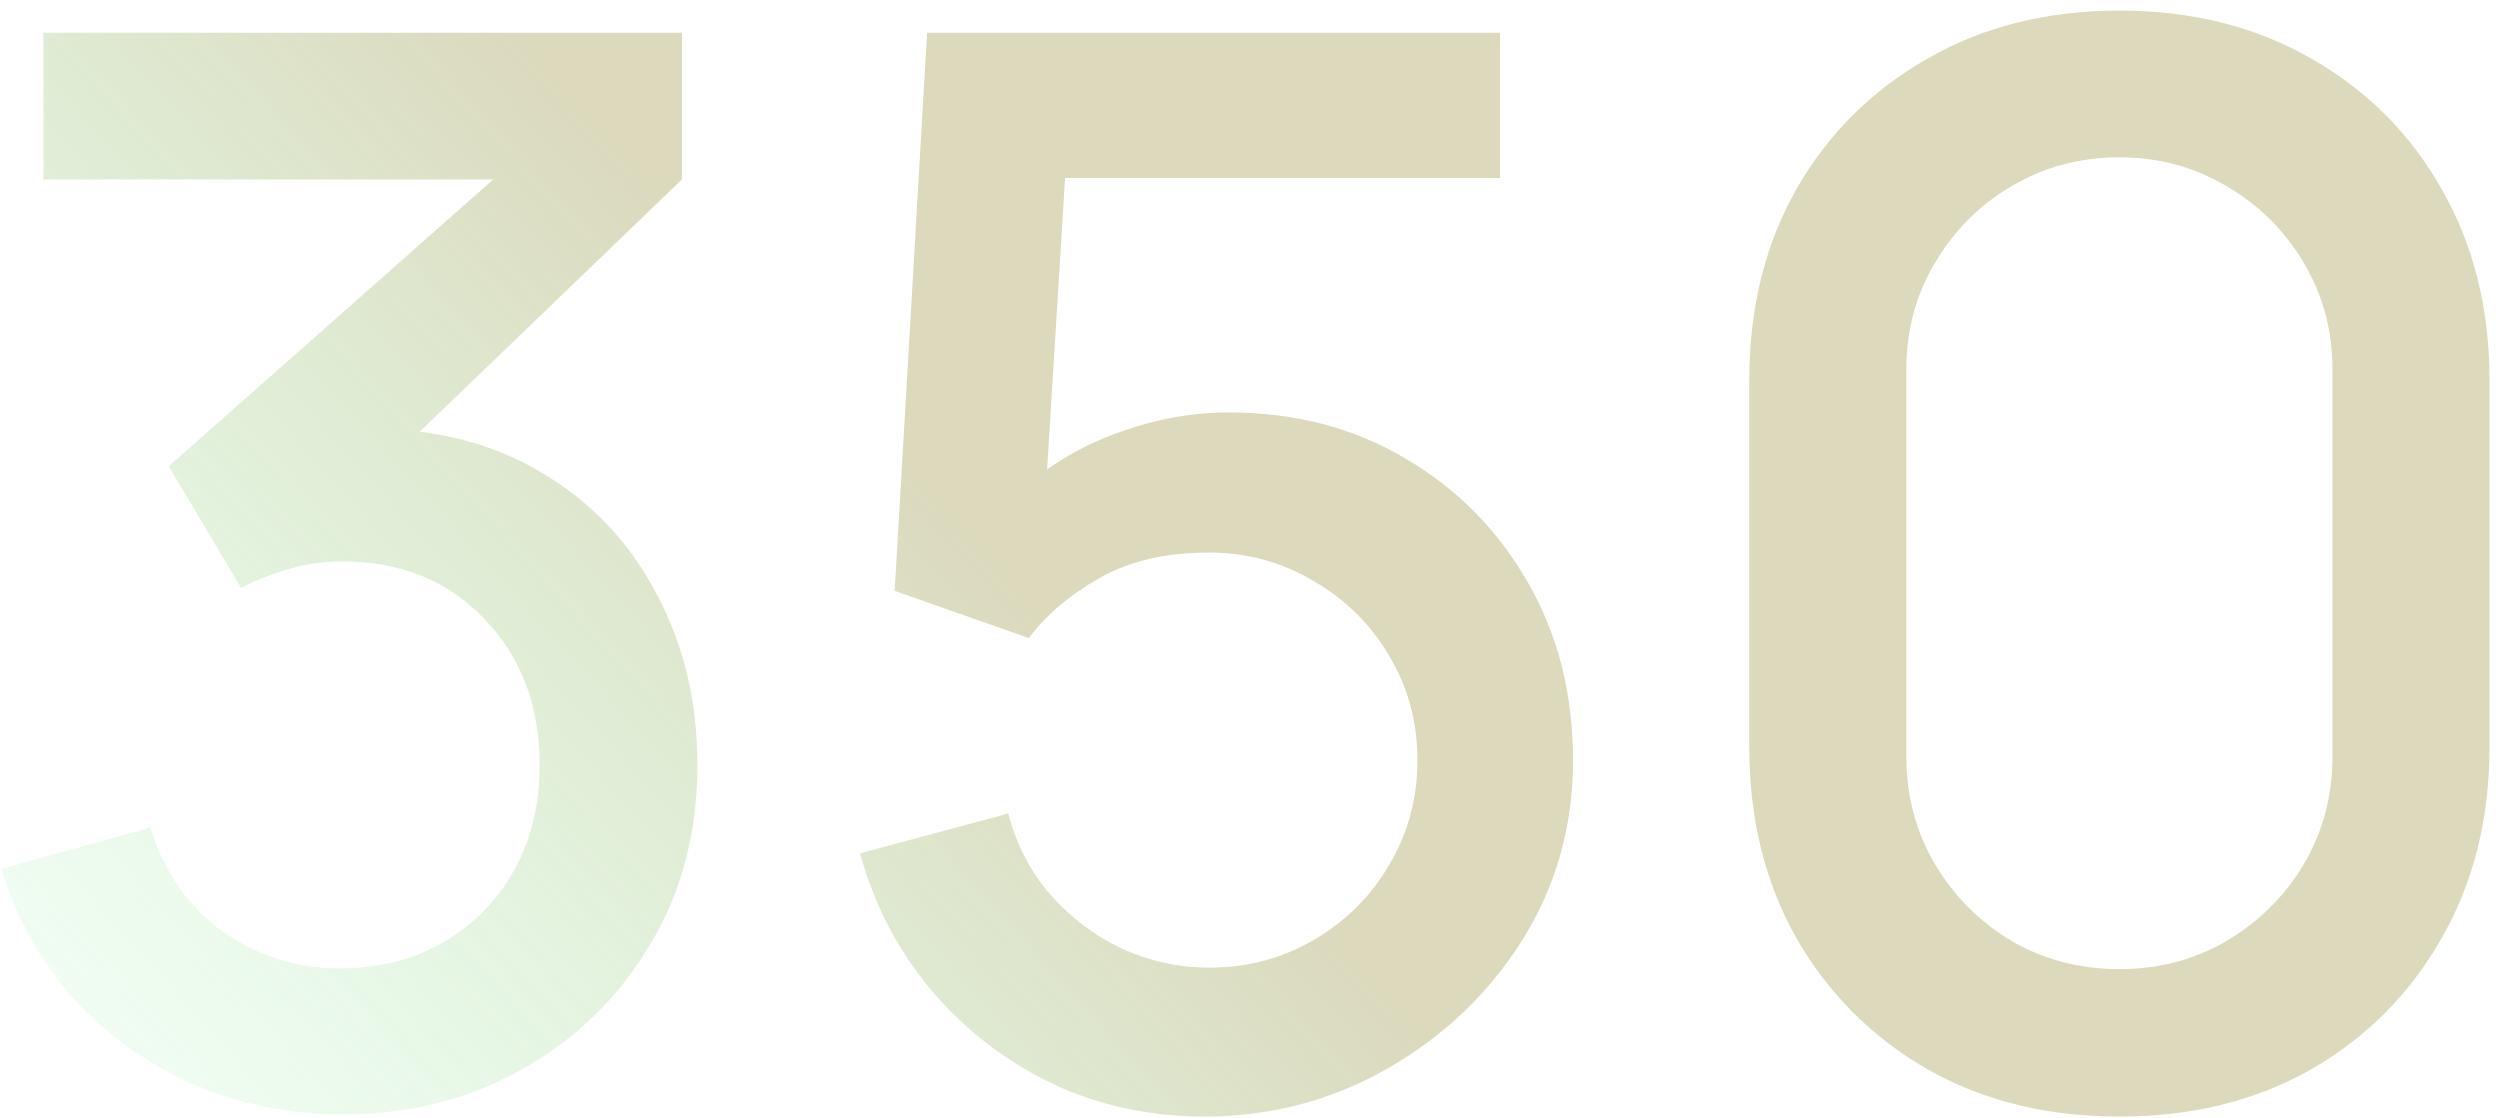
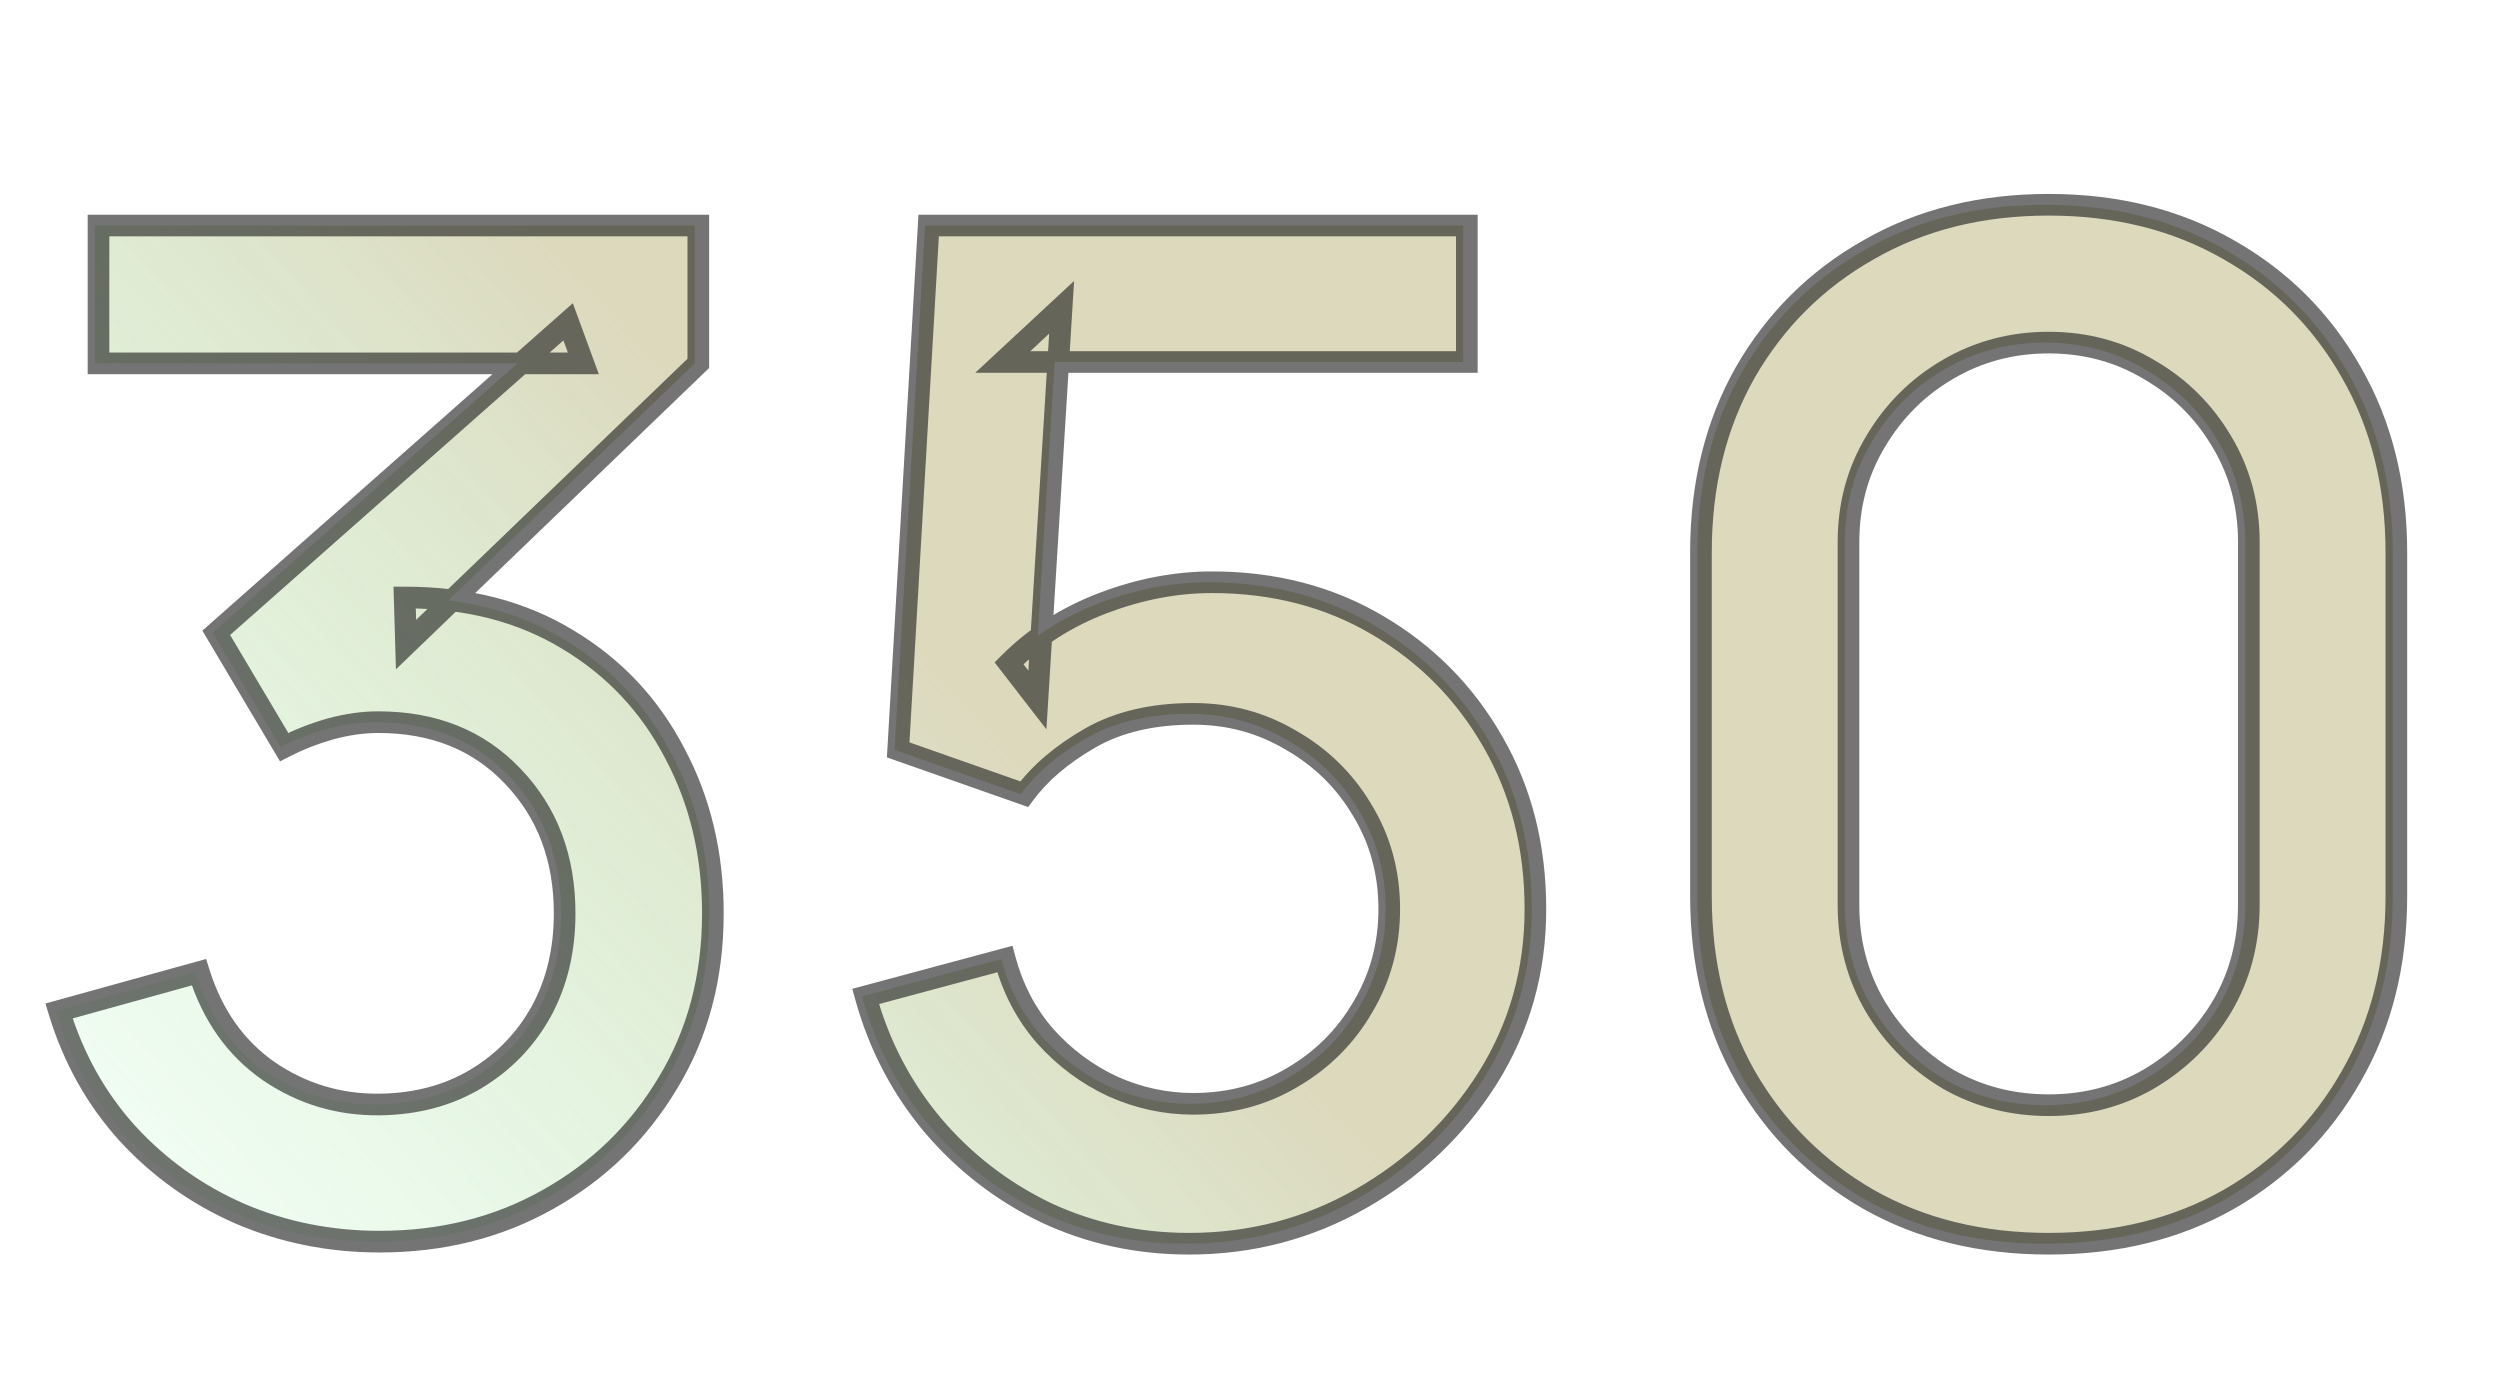
- <svg xmlns="http://www.w3.org/2000/svg" width="217" height="97" viewBox="0 0 217 97" fill="none">
-   <path opacity="0.8" d="M29.752 96.728C25.187 96.728 20.899 95.875 16.888 94.168C12.877 92.419 9.4 89.944 6.456 86.744C3.555 83.544 1.443 79.768 0.12 75.416L13.048 71.832C14.285 75.8 16.44 78.851 19.512 80.984C22.584 83.075 25.997 84.099 29.752 84.056C33.123 84.013 36.088 83.224 38.648 81.688C41.208 80.152 43.213 78.083 44.664 75.48C46.115 72.835 46.84 69.805 46.84 66.392C46.84 61.272 45.24 57.048 42.04 53.72C38.883 50.392 34.744 48.728 29.624 48.728C28.173 48.728 26.68 48.941 25.144 49.368C23.651 49.795 22.243 50.349 20.92 51.032L14.648 40.472L47.16 11.736L48.568 15.576H3.768V2.84H59.192V15.576L32.184 41.56L32.056 37.208C37.859 37.208 42.893 38.509 47.16 41.112C51.427 43.672 54.712 47.171 57.016 51.608C59.363 56.003 60.536 60.931 60.536 66.392C60.536 72.28 59.149 77.507 56.376 82.072C53.645 86.637 49.955 90.221 45.304 92.824C40.696 95.427 35.512 96.728 29.752 96.728ZM104.538 96.92C99.802 96.92 95.386 95.96 91.29 94.04C87.237 92.077 83.759 89.389 80.858 85.976C77.957 82.52 75.887 78.552 74.65 74.072L87.514 70.616C88.239 73.347 89.477 75.715 91.226 77.72C93.018 79.725 95.109 81.283 97.498 82.392C99.887 83.459 102.362 83.992 104.922 83.992C108.293 83.992 111.343 83.181 114.074 81.56C116.847 79.939 119.023 77.763 120.602 75.032C122.223 72.301 123.034 69.293 123.034 66.008C123.034 62.637 122.202 59.587 120.538 56.856C118.917 54.125 116.719 51.971 113.946 50.392C111.215 48.771 108.207 47.96 104.922 47.96C101.167 47.96 97.989 48.707 95.386 50.2C92.783 51.693 90.757 53.421 89.306 55.384L77.658 51.288L80.474 2.84H130.202V15.448H87.322L92.762 10.392L90.522 46.68L87.898 43.288C90.33 40.856 93.231 39 96.602 37.72C99.973 36.44 103.322 35.8 106.65 35.8C112.367 35.8 117.466 37.123 121.946 39.768C126.469 42.413 130.031 46.019 132.634 50.584C135.237 55.107 136.538 60.248 136.538 66.008C136.538 71.725 135.066 76.931 132.122 81.624C129.178 86.275 125.274 89.987 120.41 92.76C115.546 95.533 110.255 96.92 104.538 96.92ZM183.963 96.92C177.691 96.92 172.144 95.555 167.323 92.824C162.502 90.051 158.704 86.253 155.931 81.432C153.2 76.611 151.835 71.064 151.835 64.792V33.048C151.835 26.776 153.2 21.229 155.931 16.408C158.704 11.587 162.502 7.811 167.323 5.08C172.144 2.307 177.691 0.92 183.963 0.92C190.235 0.92 195.782 2.307 200.603 5.08C205.424 7.811 209.2 11.587 211.931 16.408C214.704 21.229 216.091 26.776 216.091 33.048V64.792C216.091 71.064 214.704 76.611 211.931 81.432C209.2 86.253 205.424 90.051 200.603 92.824C195.782 95.555 190.235 96.92 183.963 96.92ZM183.963 84.12C187.376 84.12 190.47 83.309 193.243 81.688C196.059 80.024 198.299 77.805 199.963 75.032C201.627 72.216 202.459 69.08 202.459 65.624V32.088C202.459 28.675 201.627 25.581 199.963 22.808C198.299 19.992 196.059 17.773 193.243 16.152C190.47 14.488 187.376 13.656 183.963 13.656C180.55 13.656 177.435 14.488 174.619 16.152C171.846 17.773 169.627 19.992 167.963 22.808C166.299 25.581 165.467 28.675 165.467 32.088V65.624C165.467 69.08 166.299 72.216 167.963 75.032C169.627 77.805 171.846 80.024 174.619 81.688C177.435 83.309 180.55 84.12 183.963 84.12Z" fill="url(#paint0_linear_847_1468)" />
+ <svg xmlns="http://www.w3.org/2000/svg" width="231" height="128" viewBox="0 0 231 128" fill="none">
+   <path opacity="0.8" d="M34.752 114.728C30.187 114.728 25.899 113.875 21.888 112.168C17.877 110.419 14.4 107.944 11.456 104.744C8.555 101.544 6.443 97.768 5.12 93.416L18.048 89.832C19.285 93.8 21.44 96.851 24.512 98.984C27.584 101.075 30.997 102.099 34.752 102.056C38.123 102.013 41.088 101.224 43.648 99.688C46.208 98.152 48.213 96.083 49.664 93.48C51.115 90.835 51.84 87.805 51.84 84.392C51.84 79.272 50.24 75.048 47.04 71.72C43.883 68.392 39.744 66.728 34.624 66.728C33.173 66.728 31.68 66.941 30.144 67.368C28.651 67.795 27.243 68.349 25.92 69.032L19.648 58.472L52.16 29.736L53.568 33.576H8.768V20.84H64.192V33.576L37.184 59.56L37.056 55.208C42.859 55.208 47.893 56.509 52.16 59.112C56.427 61.672 59.712 65.171 62.016 69.608C64.363 74.003 65.536 78.931 65.536 84.392C65.536 90.28 64.149 95.507 61.376 100.072C58.645 104.637 54.955 108.221 50.304 110.824C45.696 113.427 40.512 114.728 34.752 114.728ZM109.538 114.92C104.802 114.92 100.386 113.96 96.29 112.04C92.237 110.077 88.759 107.389 85.858 103.976C82.957 100.52 80.887 96.552 79.65 92.072L92.514 88.616C93.239 91.347 94.477 93.715 96.226 95.72C98.018 97.725 100.109 99.283 102.498 100.392C104.887 101.459 107.362 101.992 109.922 101.992C113.293 101.992 116.343 101.181 119.074 99.56C121.847 97.939 124.023 95.763 125.602 93.032C127.223 90.301 128.034 87.293 128.034 84.008C128.034 80.637 127.202 77.587 125.538 74.856C123.917 72.125 121.719 69.971 118.946 68.392C116.215 66.771 113.207 65.96 109.922 65.96C106.167 65.96 102.989 66.707 100.386 68.2C97.783 69.693 95.757 71.421 94.306 73.384L82.658 69.288L85.474 20.84H135.202V33.448H92.322L97.762 28.392L95.522 64.68L92.898 61.288C95.33 58.856 98.231 57 101.602 55.72C104.973 54.44 108.322 53.8 111.65 53.8C117.367 53.8 122.466 55.123 126.946 57.768C131.469 60.413 135.031 64.019 137.634 68.584C140.237 73.107 141.538 78.248 141.538 84.008C141.538 89.725 140.066 94.931 137.122 99.624C134.178 104.275 130.274 107.987 125.41 110.76C120.546 113.533 115.255 114.92 109.538 114.92ZM188.963 114.92C182.691 114.92 177.144 113.555 172.323 110.824C167.502 108.051 163.704 104.253 160.931 99.432C158.2 94.611 156.835 89.064 156.835 82.792V51.048C156.835 44.776 158.2 39.229 160.931 34.408C163.704 29.587 167.502 25.811 172.323 23.08C177.144 20.307 182.691 18.92 188.963 18.92C195.235 18.92 200.782 20.307 205.603 23.08C210.424 25.811 214.2 29.587 216.931 34.408C219.704 39.229 221.091 44.776 221.091 51.048V82.792C221.091 89.064 219.704 94.611 216.931 99.432C214.2 104.253 210.424 108.051 205.603 110.824C200.782 113.555 195.235 114.92 188.963 114.92ZM188.963 102.12C192.376 102.12 195.47 101.309 198.243 99.688C201.059 98.024 203.299 95.805 204.963 93.032C206.627 90.216 207.459 87.08 207.459 83.624V50.088C207.459 46.675 206.627 43.581 204.963 40.808C203.299 37.992 201.059 35.773 198.243 34.152C195.47 32.488 192.376 31.656 188.963 31.656C185.55 31.656 182.435 32.488 179.619 34.152C176.846 35.773 174.627 37.992 172.963 40.808C171.299 43.581 170.467 46.675 170.467 50.088V83.624C170.467 87.08 171.299 90.216 172.963 93.032C174.627 95.805 176.846 98.024 179.619 99.688C182.435 101.309 185.55 102.12 188.963 102.12Z" fill="url(#paint0_linear_1124_3354)" />
+   <path opacity="0.6" d="M22.221 112.168L21.822 113.085L21.83 113.088L22.221 112.168ZM11.789 104.744L11.049 105.416L11.053 105.421L11.789 104.744ZM5.453 93.416L5.186 92.452L4.198 92.726L4.497 93.707L5.453 93.416ZM18.381 89.832L19.336 89.534L19.048 88.61L18.114 88.868L18.381 89.832ZM24.845 98.984L24.275 99.805L24.283 99.811L24.845 98.984ZM35.085 102.056L35.097 103.056L35.098 103.056L35.085 102.056ZM43.981 99.688L44.496 100.545L43.981 99.688ZM49.997 93.48L50.871 93.967L50.874 93.961L49.997 93.48ZM47.373 71.72L46.648 72.408L46.653 72.413L47.373 71.72ZM30.477 67.368L30.21 66.404L30.203 66.406L30.477 67.368ZM26.253 69.032L25.393 69.543L25.875 70.353L26.712 69.921L26.253 69.032ZM19.981 58.472L19.319 57.723L18.699 58.271L19.122 58.983L19.981 58.472ZM52.493 29.736L53.432 29.392L52.928 28.017L51.831 28.987L52.493 29.736ZM53.901 33.576V34.576H55.333L54.84 33.232L53.901 33.576ZM9.101 33.576H8.101V34.576H9.101V33.576ZM9.101 20.84V19.84H8.101V20.84H9.101ZM64.525 20.84H65.525V19.84H64.525V20.84ZM64.525 33.576L65.219 34.297L65.525 34.002V33.576H64.525ZM37.517 59.56L36.518 59.589L36.584 61.846L38.211 60.281L37.517 59.56ZM37.389 55.208V54.208H36.359L36.39 55.237L37.389 55.208ZM52.493 59.112L51.972 59.966L51.979 59.969L52.493 59.112ZM62.349 69.608L61.462 70.069L61.467 70.079L62.349 69.608ZM61.709 100.072L60.855 99.553L60.851 99.559L61.709 100.072ZM50.637 110.824L50.149 109.951L50.145 109.953L50.637 110.824ZM35.085 113.728C30.648 113.728 26.494 112.899 22.613 111.248L21.83 113.088C25.97 114.85 30.392 115.728 35.085 115.728V113.728ZM22.621 111.251C18.737 109.557 15.374 107.164 12.525 104.067L11.053 105.421C14.092 108.724 17.684 111.28 21.822 113.085L22.621 111.251ZM12.53 104.072C9.733 100.988 7.692 97.344 6.41 93.125L4.497 93.707C5.86 98.192 8.043 102.1 11.049 105.416L12.53 104.072ZM5.72 94.38L18.648 90.796L18.114 88.868L5.186 92.452L5.72 94.38ZM17.427 90.13C18.722 94.285 21 97.531 24.275 99.805L25.416 98.163C22.547 96.17 20.515 93.315 19.336 89.534L17.427 90.13ZM24.283 99.811C27.526 102.018 31.14 103.101 35.097 103.056L35.074 101.056C31.521 101.096 28.309 100.132 25.408 98.157L24.283 99.811ZM35.098 103.056C38.622 103.011 41.765 102.184 44.496 100.545L43.467 98.831C41.077 100.264 38.29 101.015 35.073 101.056L35.098 103.056ZM44.496 100.545C47.206 98.92 49.335 96.723 50.871 93.967L49.124 92.993C47.758 95.443 45.877 97.384 43.467 98.831L44.496 100.545ZM50.874 93.961C52.416 91.15 53.173 87.951 53.173 84.392H51.173C51.173 87.66 50.48 90.52 49.12 92.999L50.874 93.961ZM53.173 84.392C53.173 79.044 51.493 74.562 48.094 71.027L46.653 72.413C49.653 75.534 51.173 79.5 51.173 84.392H53.173ZM48.099 71.032C44.73 67.481 40.316 65.728 34.957 65.728V67.728C39.838 67.728 43.702 69.303 46.648 72.408L48.099 71.032ZM34.957 65.728C33.408 65.728 31.824 65.956 30.21 66.404L30.745 68.332C32.202 67.927 33.605 67.728 34.957 67.728V65.728ZM30.203 66.406C28.648 66.85 27.179 67.429 25.795 68.143L26.712 69.921C27.973 69.27 29.32 68.739 30.752 68.329L30.203 66.406ZM27.113 68.521L20.841 57.961L19.122 58.983L25.393 69.543L27.113 68.521ZM20.644 59.221L53.156 30.485L51.831 28.987L19.319 57.723L20.644 59.221ZM51.554 30.08L52.962 33.92L54.84 33.232L53.432 29.392L51.554 30.08ZM53.901 32.576H9.101V34.576H53.901V32.576ZM10.101 33.576V20.84H8.101V33.576H10.101ZM9.101 21.84H64.525V19.84H9.101V21.84ZM63.525 20.84V33.576H65.525V20.84H63.525ZM63.832 32.855L36.824 58.839L38.211 60.281L65.219 34.297L63.832 32.855ZM38.517 59.531L38.389 55.179L36.39 55.237L36.518 59.589L38.517 59.531ZM37.389 56.208C43.038 56.208 47.887 57.473 51.973 59.966L53.014 58.258C48.567 55.545 43.346 54.208 37.389 54.208V56.208ZM51.979 59.969C56.086 62.434 59.243 65.795 61.462 70.069L63.237 69.147C60.848 64.546 57.434 60.91 53.008 58.255L51.979 59.969ZM61.467 70.079C63.729 74.315 64.869 79.079 64.869 84.392H66.869C66.869 78.782 65.663 73.69 63.231 69.137L61.467 70.079ZM64.869 84.392C64.869 90.116 63.523 95.16 60.855 99.553L62.564 100.591C65.442 95.854 66.869 90.444 66.869 84.392H64.869ZM60.851 99.559C58.21 103.974 54.647 107.434 50.149 109.951L51.126 111.697C55.929 109.009 59.747 105.301 62.568 100.585L60.851 99.559ZM50.145 109.953C45.701 112.464 40.689 113.728 35.085 113.728V115.728C41.002 115.728 46.358 114.39 51.129 111.695L50.145 109.953ZM96.623 112.04L96.188 112.94L96.199 112.945L96.623 112.04ZM86.191 103.976L85.425 104.619L85.429 104.624L86.191 103.976ZM79.983 92.072L79.724 91.106L78.751 91.368L79.019 92.338L79.983 92.072ZM92.847 88.616L93.814 88.359L93.556 87.39L92.588 87.65L92.847 88.616ZM96.559 95.72L95.806 96.377L95.814 96.386L96.559 95.72ZM102.831 100.392L102.41 101.299L102.417 101.302L102.424 101.305L102.831 100.392ZM119.407 99.56L118.903 98.697L118.897 98.7L119.407 99.56ZM125.935 93.032L125.075 92.521L125.07 92.531L125.935 93.032ZM125.871 74.856L125.011 75.367L125.017 75.376L125.871 74.856ZM119.279 68.392L118.769 69.252L118.777 69.257L118.785 69.261L119.279 68.392ZM100.719 68.2L100.222 67.333L100.222 67.333L100.719 68.2ZM94.639 73.384L94.308 74.327L95.004 74.572L95.444 73.978L94.639 73.384ZM82.991 69.288L81.993 69.23L81.949 69.982L82.66 70.231L82.991 69.288ZM85.807 20.84V19.84H84.864L84.809 20.782L85.807 20.84ZM135.535 20.84H136.535V19.84H135.535V20.84ZM135.535 33.448V34.448H136.535V33.448H135.535ZM92.655 33.448L91.975 32.715L90.111 34.448H92.655V33.448ZM98.095 28.392L99.093 28.454L99.248 25.956L97.415 27.66L98.095 28.392ZM95.855 64.68L95.064 65.292L96.69 67.393L96.853 64.742L95.855 64.68ZM93.231 61.288L92.524 60.581L91.902 61.203L92.44 61.9L93.231 61.288ZM101.935 55.72L102.29 56.655L102.29 56.655L101.935 55.72ZM127.279 57.768L126.771 58.629L126.774 58.631L127.279 57.768ZM137.967 68.584L137.099 69.079L137.101 69.083L137.967 68.584ZM137.455 99.624L138.3 100.159L138.302 100.155L137.455 99.624ZM125.743 110.76L126.239 111.629V111.629L125.743 110.76ZM109.871 113.92C105.275 113.92 101.005 112.989 97.048 111.135L96.199 112.945C100.434 114.931 104.996 115.92 109.871 115.92V113.92ZM97.059 111.14C93.13 109.238 89.764 106.635 86.953 103.328L85.429 104.624C88.421 108.143 92.01 110.917 96.188 112.94L97.059 111.14ZM86.957 103.333C84.151 99.99 82.147 96.152 80.947 91.806L79.019 92.338C80.294 96.952 82.429 101.05 85.425 104.619L86.957 103.333ZM80.243 93.038L93.107 89.582L92.588 87.65L79.724 91.106L80.243 93.038ZM91.881 88.873C92.643 91.742 93.95 94.249 95.806 96.377L97.313 95.063C95.671 93.18 94.502 90.951 93.814 88.359L91.881 88.873ZM95.814 96.386C97.694 98.491 99.895 100.131 102.41 101.299L103.252 99.485C100.989 98.434 99.008 96.96 97.305 95.054L95.814 96.386ZM102.424 101.305C104.938 102.428 107.552 102.992 110.255 102.992V100.992C107.839 100.992 105.503 100.49 103.239 99.479L102.424 101.305ZM110.255 102.992C113.794 102.992 117.023 102.139 119.918 100.42L118.897 98.7C116.33 100.224 113.458 100.992 110.255 100.992V102.992ZM119.912 100.423C122.832 98.716 125.134 96.416 126.801 93.532L125.07 92.531C123.579 95.109 121.529 97.161 118.903 98.697L119.912 100.423ZM126.795 93.543C128.511 90.652 129.367 87.466 129.367 84.008H127.367C127.367 87.12 126.602 89.951 125.075 92.522L126.795 93.543ZM129.367 84.008C129.367 80.464 128.49 77.232 126.725 74.336L125.017 75.376C126.581 77.942 127.367 80.811 127.367 84.008H129.367ZM126.731 74.346C125.021 71.465 122.697 69.187 119.774 67.523L118.785 69.261C121.408 70.754 123.479 72.786 125.011 75.367L126.731 74.346ZM119.79 67.532C116.899 65.816 113.714 64.96 110.255 64.96V66.96C113.367 66.96 116.198 67.725 118.769 69.252L119.79 67.532ZM110.255 64.96C106.369 64.96 103.009 65.733 100.222 67.333L101.217 69.067C103.635 67.68 106.632 66.96 110.255 66.96V64.96ZM100.222 67.333C97.526 68.879 95.385 70.693 93.835 72.79L95.444 73.978C96.795 72.149 98.707 70.507 101.217 69.067L100.222 67.333ZM94.971 72.441L83.323 68.345L82.66 70.231L94.308 74.327L94.971 72.441ZM83.99 69.346L86.806 20.898L84.809 20.782L81.993 69.23L83.99 69.346ZM85.807 21.84H135.535V19.84H85.807V21.84ZM134.535 20.84V33.448H136.535V20.84H134.535ZM135.535 32.448H92.655V34.448H135.535V32.448ZM93.336 34.181L98.776 29.125L97.415 27.66L91.975 32.715L93.336 34.181ZM97.097 28.33L94.857 64.618L96.853 64.742L99.093 28.454L97.097 28.33ZM96.646 64.068L94.022 60.676L92.44 61.9L95.064 65.292L96.646 64.068ZM93.938 61.995C96.266 59.668 99.045 57.887 102.29 56.655L101.58 54.785C98.084 56.113 95.061 58.044 92.524 60.581L93.938 61.995ZM102.29 56.655C105.557 55.414 108.786 54.8 111.983 54.8V52.8C108.524 52.8 105.055 53.466 101.58 54.785L102.29 56.655ZM111.983 54.8C117.54 54.8 122.46 56.084 126.771 58.629L127.788 56.907C123.139 54.162 117.861 52.8 111.983 52.8V54.8ZM126.774 58.631C131.145 61.188 134.583 64.666 137.099 69.079L138.836 68.089C136.147 63.371 132.459 59.639 127.784 56.905L126.774 58.631ZM137.101 69.083C139.607 73.438 140.871 78.404 140.871 84.008H142.871C142.871 78.092 141.533 72.775 138.834 68.085L137.101 69.083ZM140.871 84.008C140.871 89.544 139.449 94.564 136.608 99.093L138.302 100.155C141.35 95.297 142.871 89.907 142.871 84.008H140.871ZM136.61 99.089C133.755 103.599 129.972 107.198 125.248 109.891L126.239 111.629C131.242 108.776 135.267 104.95 138.3 100.159L136.61 99.089ZM125.248 109.891C120.538 112.577 115.419 113.92 109.871 113.92V115.92C115.759 115.92 121.22 114.49 126.239 111.629L125.248 109.891ZM172.656 110.824L172.158 111.691L172.163 111.694L172.656 110.824ZM161.264 99.432L160.394 99.925L160.397 99.931L161.264 99.432ZM161.264 34.408L160.397 33.909L160.394 33.915L161.264 34.408ZM172.656 23.08L173.149 23.95L173.155 23.947L172.656 23.08ZM205.936 23.08L205.438 23.947L205.443 23.95L205.936 23.08ZM217.264 34.408L216.394 34.901L216.397 34.907L217.264 34.408ZM217.264 99.432L216.397 98.933L216.394 98.939L217.264 99.432ZM205.936 110.824L206.429 111.694L206.435 111.691L205.936 110.824ZM198.576 99.688L199.081 100.551L199.085 100.549L198.576 99.688ZM205.296 93.032L206.154 93.546L206.157 93.541L205.296 93.032ZM205.296 40.808L204.435 41.317L204.439 41.322L205.296 40.808ZM198.576 34.152L198.062 35.01L198.07 35.014L198.077 35.019L198.576 34.152ZM179.952 34.152L180.457 35.015L180.461 35.013L179.952 34.152ZM173.296 40.808L174.154 41.322L174.157 41.317L173.296 40.808ZM173.296 93.032L172.435 93.541L172.439 93.546L173.296 93.032ZM179.952 99.688L179.438 100.545L179.446 100.55L179.453 100.555L179.952 99.688ZM189.296 113.92C183.174 113.92 177.801 112.589 173.149 109.954L172.163 111.694C177.154 114.521 182.875 115.92 189.296 115.92V113.92ZM173.155 109.957C168.487 107.272 164.816 103.602 162.131 98.933L160.397 99.931C163.259 104.905 167.183 108.829 172.158 111.691L173.155 109.957ZM162.134 98.939C159.5 94.287 158.168 88.914 158.168 82.792H156.168C156.168 89.213 157.568 94.934 160.394 99.925L162.134 98.939ZM158.168 82.792V51.048H156.168V82.792H158.168ZM158.168 51.048C158.168 44.925 159.5 39.553 162.134 34.901L160.394 33.915C157.568 38.906 156.168 44.626 156.168 51.048H158.168ZM162.131 34.907C164.816 30.24 168.484 26.592 173.149 23.95L172.163 22.21C167.186 25.029 163.26 28.934 160.397 33.909L162.131 34.907ZM173.155 23.947C177.806 21.271 183.177 19.92 189.296 19.92V17.92C182.872 17.92 177.149 19.342 172.158 22.213L173.155 23.947ZM189.296 19.92C195.416 19.92 200.787 21.271 205.438 23.947L206.435 22.213C201.443 19.342 195.721 17.92 189.296 17.92V19.92ZM205.443 23.95C210.107 26.591 213.753 30.237 216.394 34.901L218.134 33.915C215.315 28.936 211.408 25.03 206.429 22.21L205.443 23.95ZM216.397 34.907C219.073 39.558 220.424 44.928 220.424 51.048H222.424C222.424 44.624 221.002 38.901 218.131 33.909L216.397 34.907ZM220.424 51.048V82.792H222.424V51.048H220.424ZM220.424 82.792C220.424 88.912 219.073 94.282 216.397 98.933L218.131 99.931C221.002 94.939 222.424 89.216 222.424 82.792H220.424ZM216.394 98.939C213.752 103.604 210.105 107.273 205.438 109.957L206.435 111.691C211.411 108.829 215.315 104.902 218.134 99.925L216.394 98.939ZM205.443 109.954C200.791 112.589 195.419 113.92 189.296 113.92V115.92C195.718 115.92 201.439 114.521 206.429 111.694L205.443 109.954ZM189.296 103.12C192.876 103.12 196.145 102.268 199.081 100.551L198.072 98.825C195.461 100.351 192.544 101.12 189.296 101.12V103.12ZM199.085 100.549C202.043 98.801 204.403 96.464 206.154 93.546L204.439 92.517C202.861 95.147 200.742 97.247 198.068 98.827L199.085 100.549ZM206.157 93.541C207.918 90.562 208.792 87.248 208.792 83.624H206.792C206.792 86.912 206.003 89.87 204.435 92.523L206.157 93.541ZM208.792 83.624V50.088H206.792V83.624H208.792ZM208.792 50.088C208.792 46.504 207.916 43.231 206.154 40.294L204.439 41.322C206.004 43.932 206.792 46.845 206.792 50.088H208.792ZM206.157 40.299C204.406 37.336 202.042 34.993 199.075 33.285L198.077 35.019C200.743 36.553 202.859 38.648 204.435 41.317L206.157 40.299ZM199.091 33.294C196.153 31.532 192.88 30.656 189.296 30.656V32.656C192.539 32.656 195.453 33.444 198.062 35.01L199.091 33.294ZM189.296 30.656C185.712 30.656 182.421 31.532 179.444 33.291L180.461 35.013C183.116 33.444 186.054 32.656 189.296 32.656V30.656ZM179.448 33.289C176.525 34.998 174.184 37.34 172.435 40.299L174.157 41.317C175.736 38.645 177.833 36.549 180.457 35.015L179.448 33.289ZM172.439 40.294C170.676 43.231 169.8 46.504 169.8 50.088H171.8C171.8 46.845 172.588 43.932 174.154 41.322L172.439 40.294ZM169.8 50.088V83.624H171.8V50.088H169.8ZM169.8 83.624C169.8 87.248 170.675 90.562 172.435 93.541L174.157 92.523C172.59 89.87 171.8 86.912 171.8 83.624H169.8ZM172.439 93.546C174.187 96.461 176.524 98.797 179.438 100.545L180.467 98.831C177.834 97.251 175.733 95.15 174.154 92.517L172.439 93.546ZM179.453 100.555C182.429 102.268 185.717 103.12 189.296 103.12V101.12C186.049 101.12 183.108 100.351 180.451 98.821L179.453 100.555Z" fill="#171717" />
  <defs>
-     <linearGradient id="paint0_linear_847_1468" x1="70" y1="31" x2="-13.637" y2="106.664" gradientUnits="userSpaceOnUse">
+     <linearGradient id="paint0_linear_1124_3354" x1="75" y1="49" x2="-8.637" y2="124.664" gradientUnits="userSpaceOnUse">
      <stop stop-color="#D3CFAD" />
      <stop offset="1" stop-color="#ADFFC4" stop-opacity="0" />
    </linearGradient>
  </defs>
</svg>
